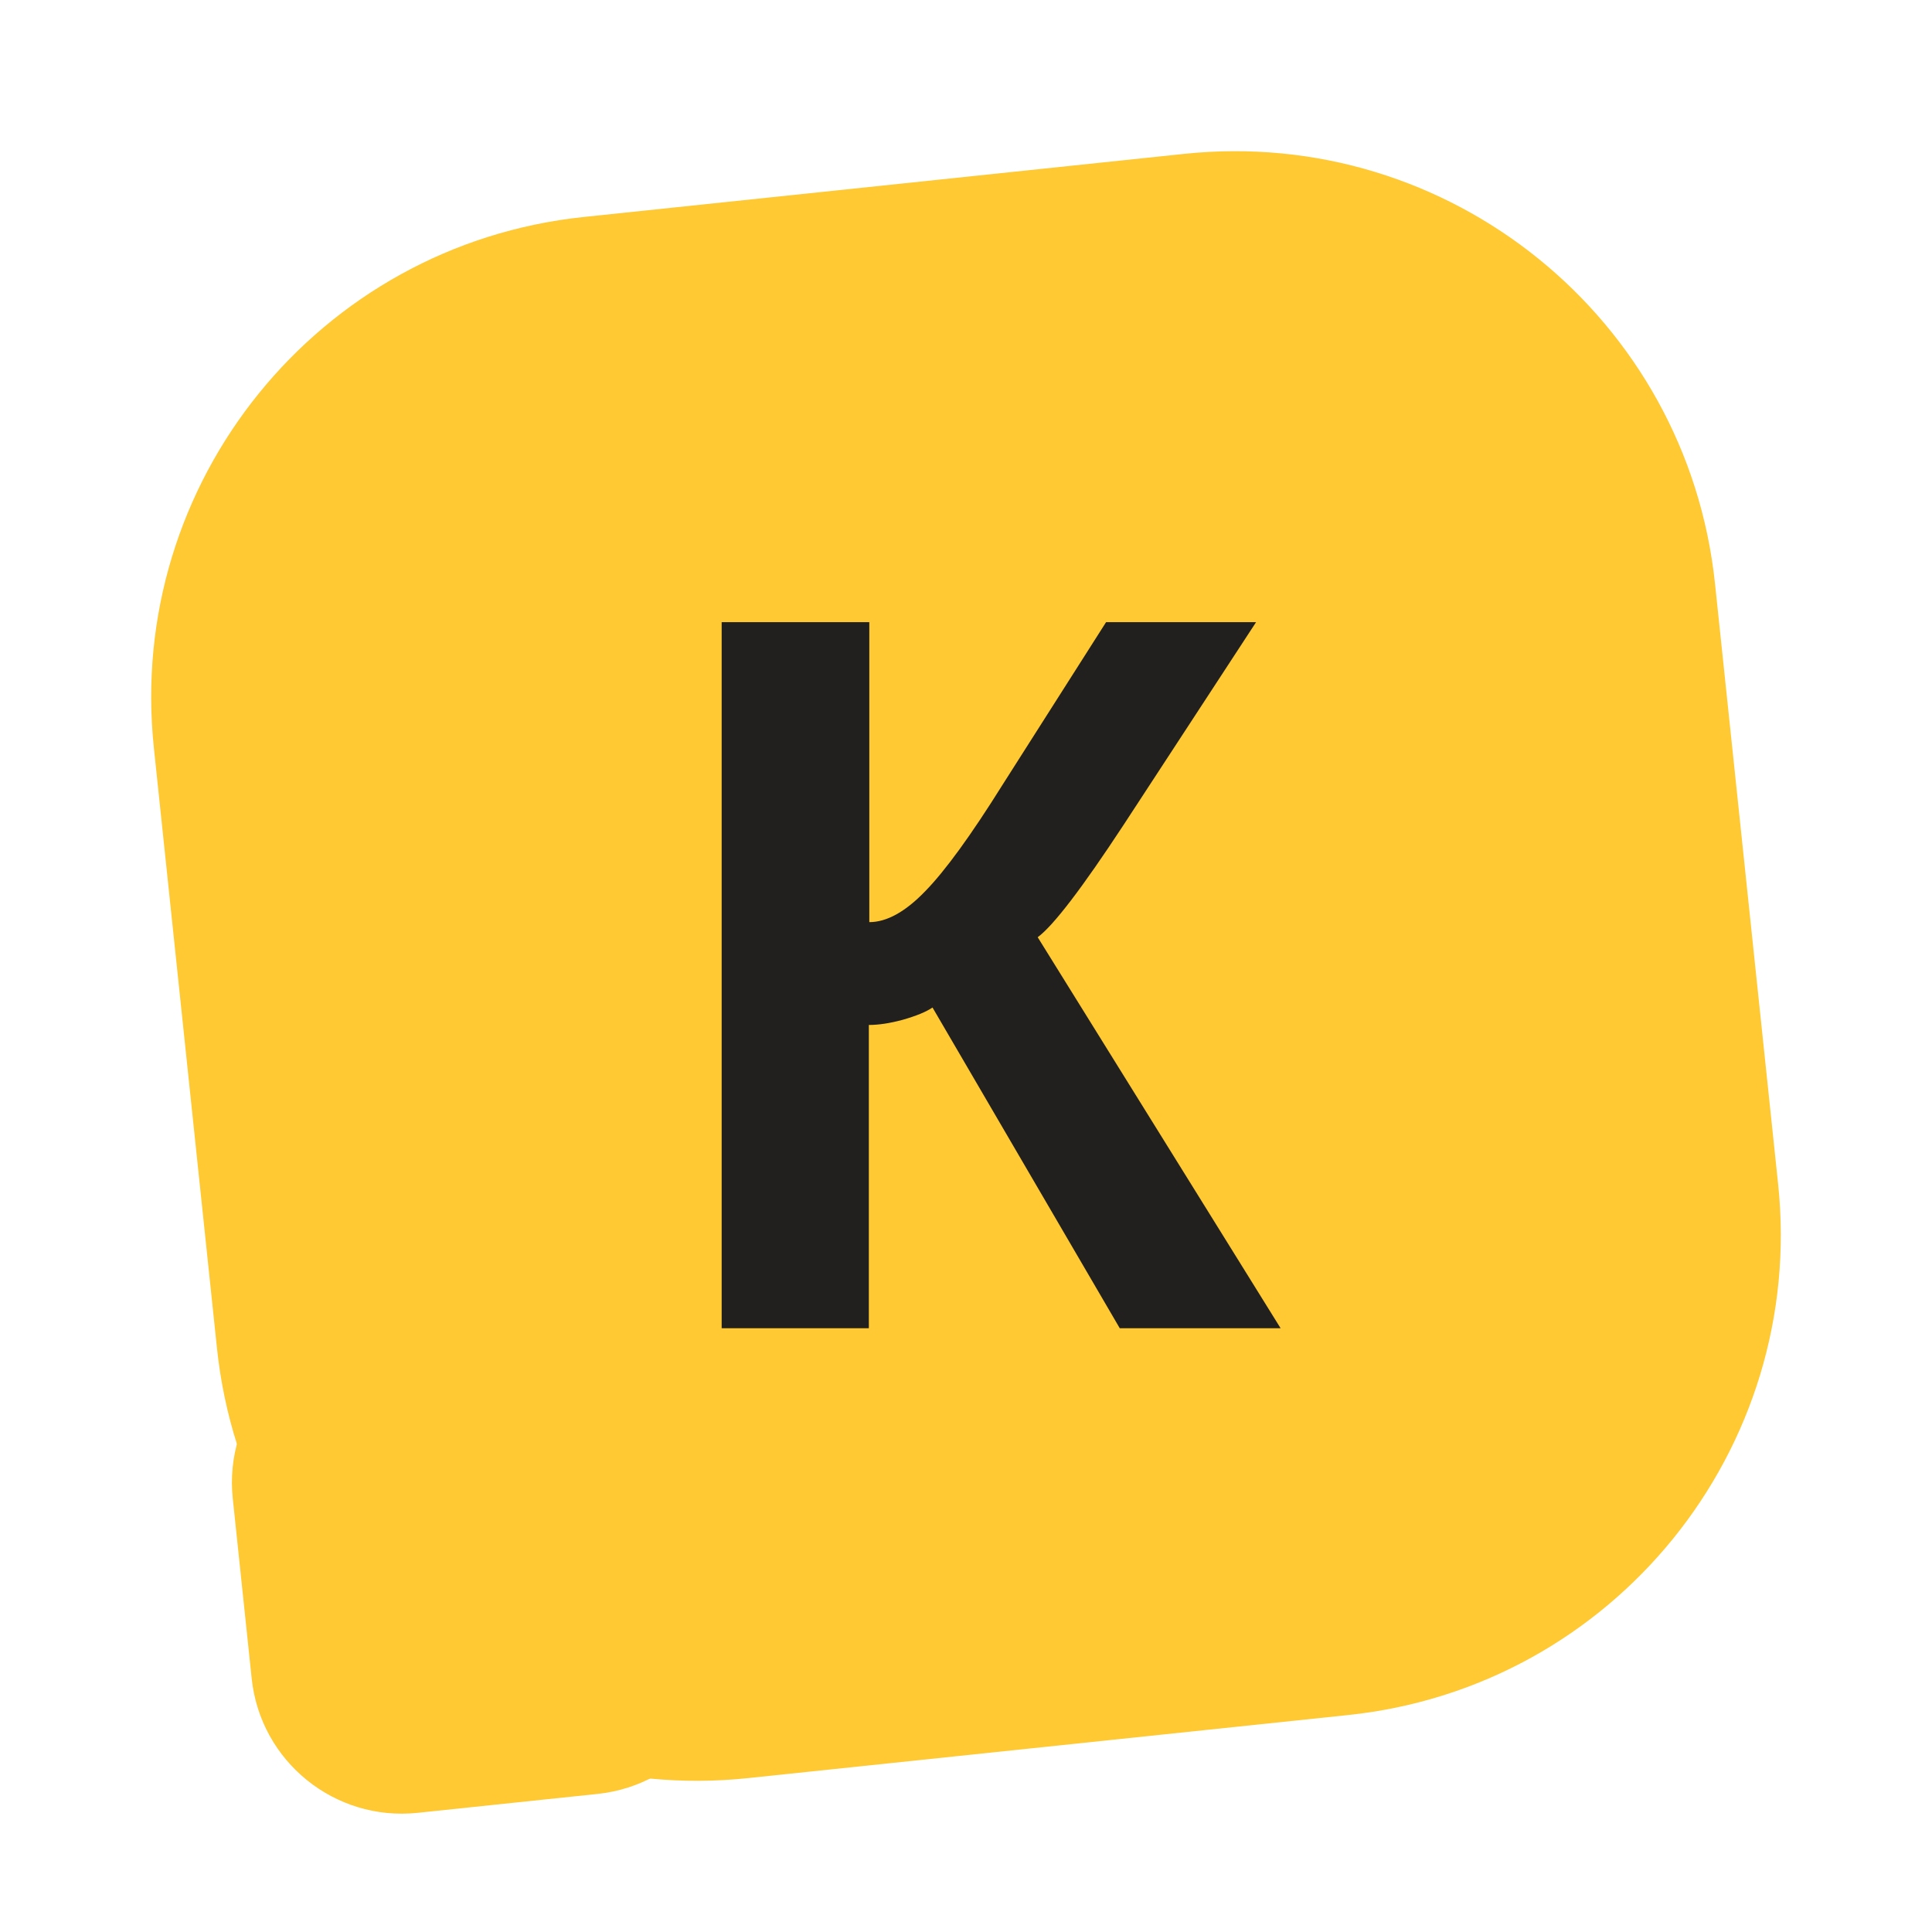
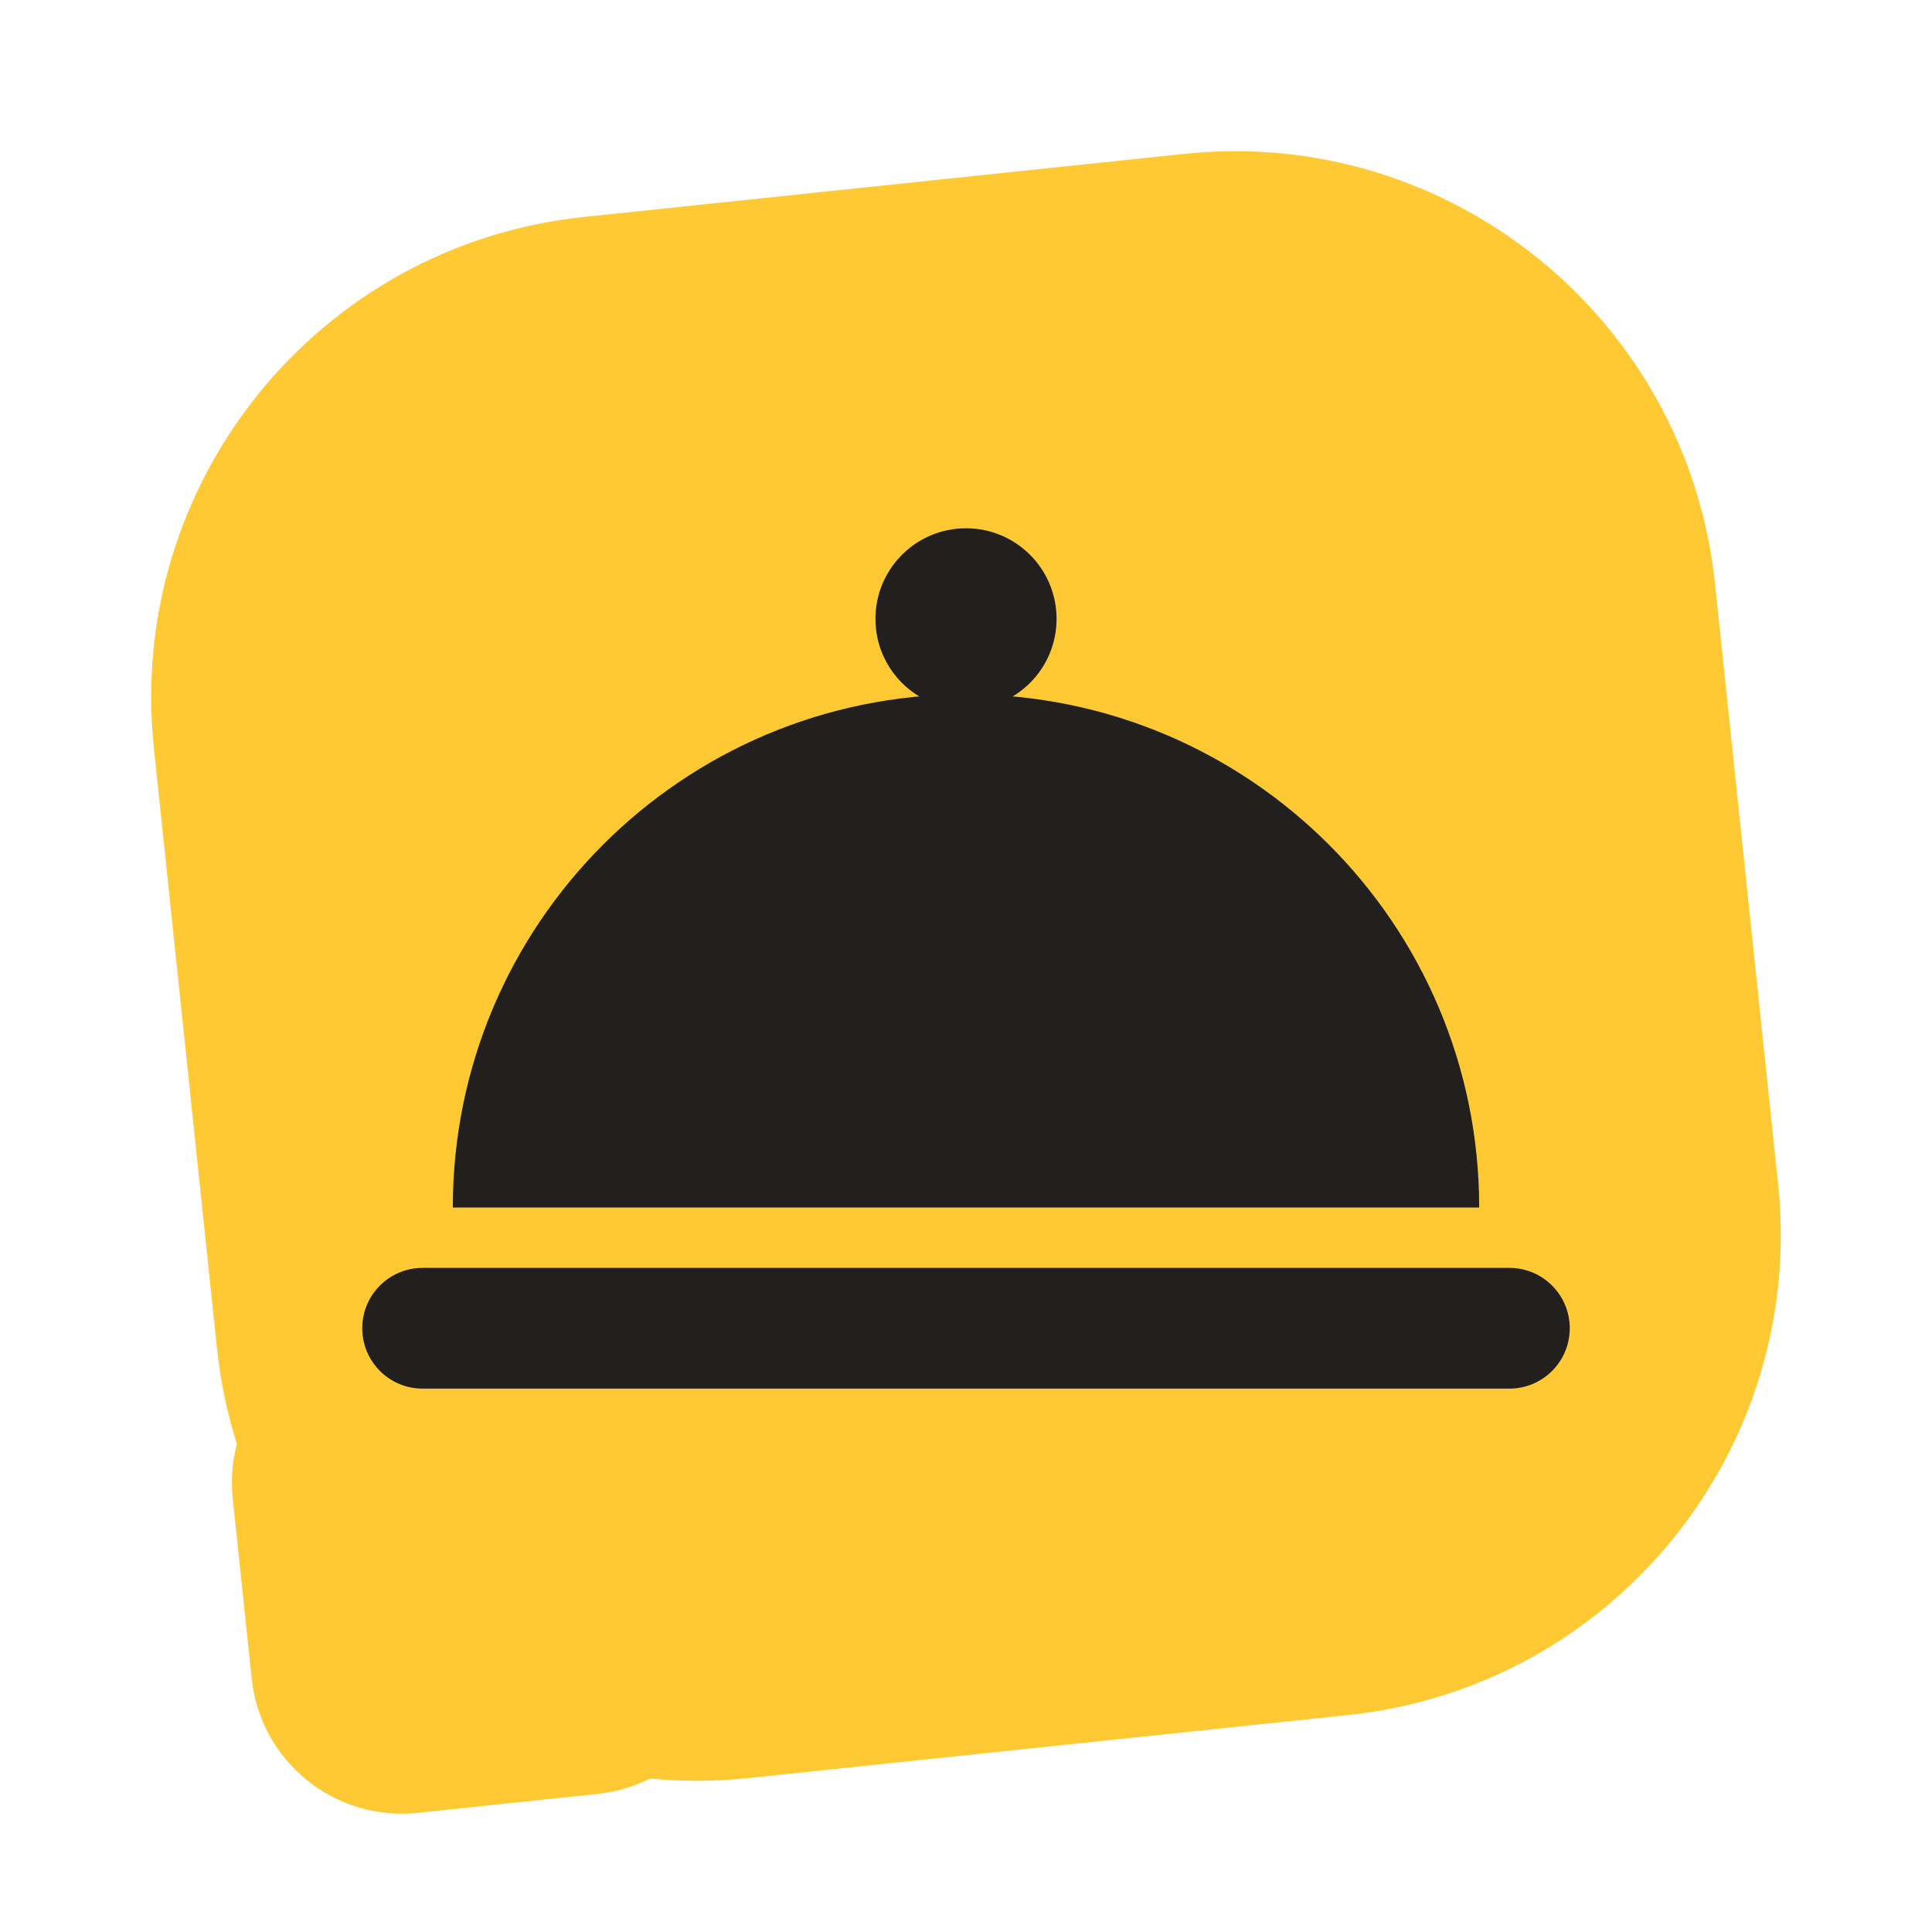
<svg xmlns="http://www.w3.org/2000/svg" viewBox="0 0 64 64">
  <g transform="rotate(-6 32 32)">
    <rect x="6" y="6" width="52" height="52" rx="16" ry="16" fill="#FFC933" />
    <rect x="6" y="42" width="16" height="16" rx="5" fill="#FFC933" />
  </g>
-   <text x="32" y="44" font-family="Arial Black, Arial, sans-serif" font-weight="900" font-size="34" text-anchor="middle" fill="#21201F">К</text>
+   <g fill="#21201F">
+     <circle cx="32" cy="20.5" r="3" />
+     <path d="M15 40a17 17 0 0 1 34 0z" />
+     <rect x="12" y="42" width="40" height="4" rx="2" />
+   </g>
</svg>
